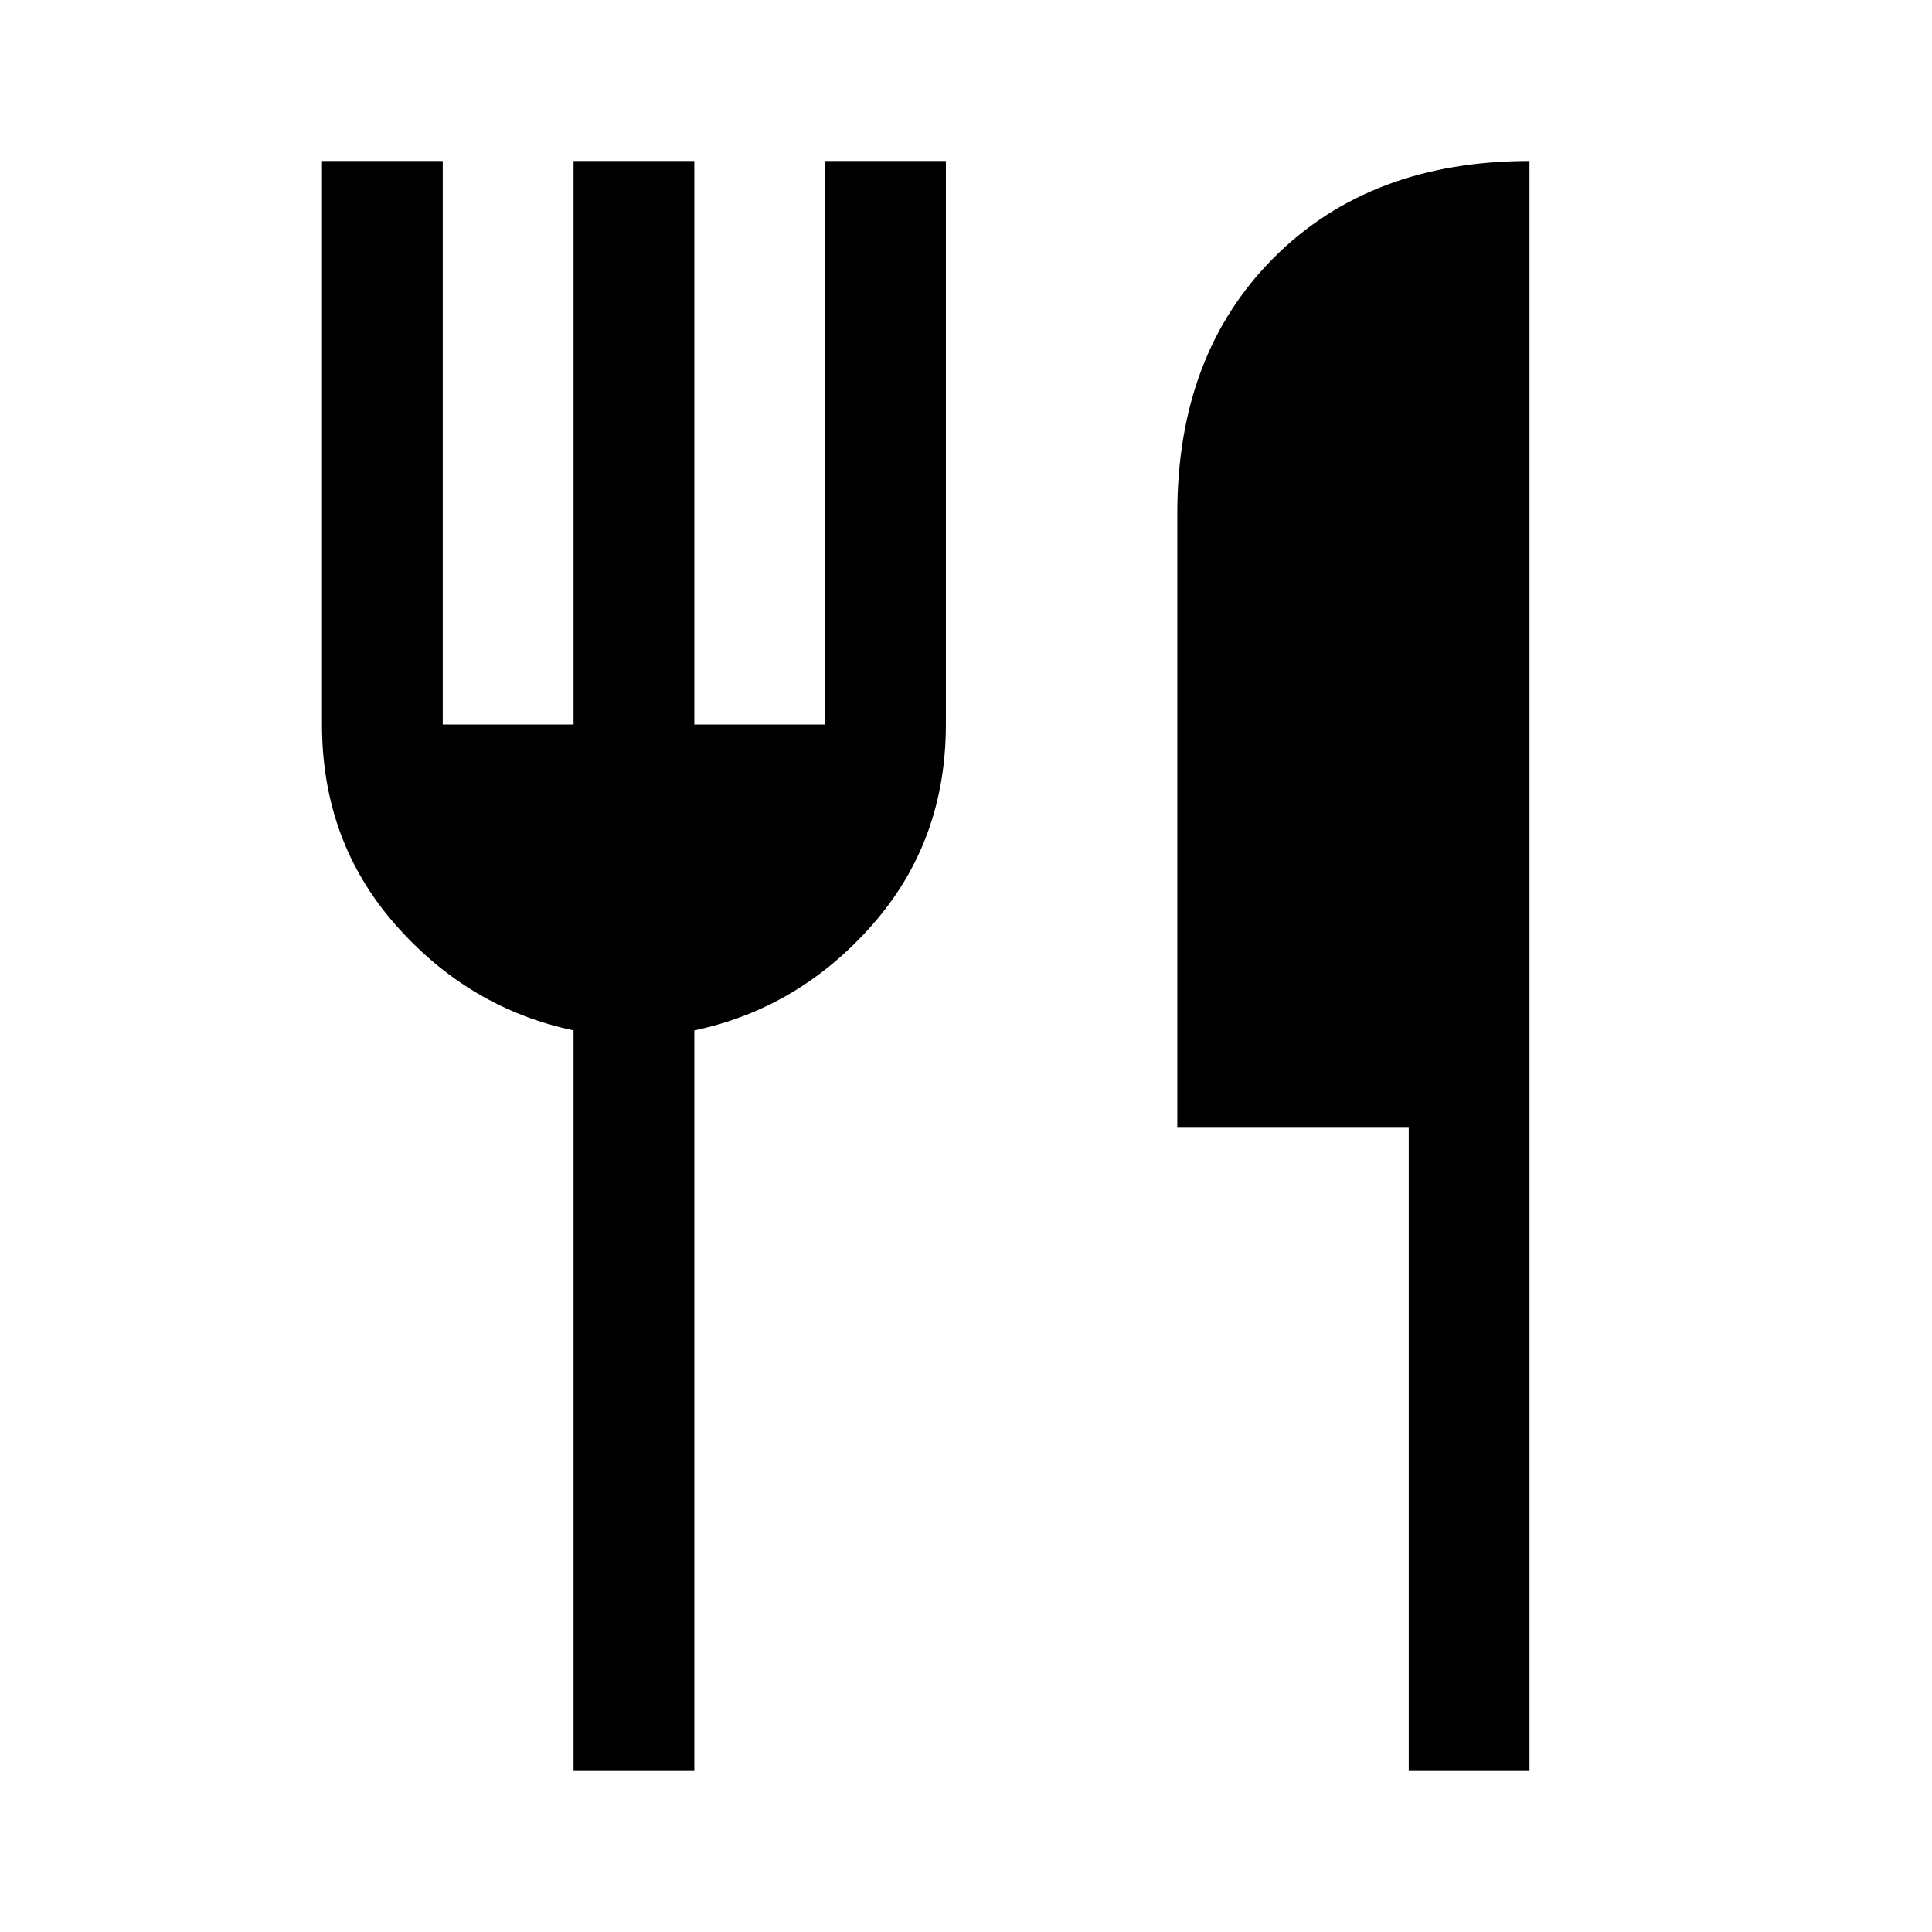
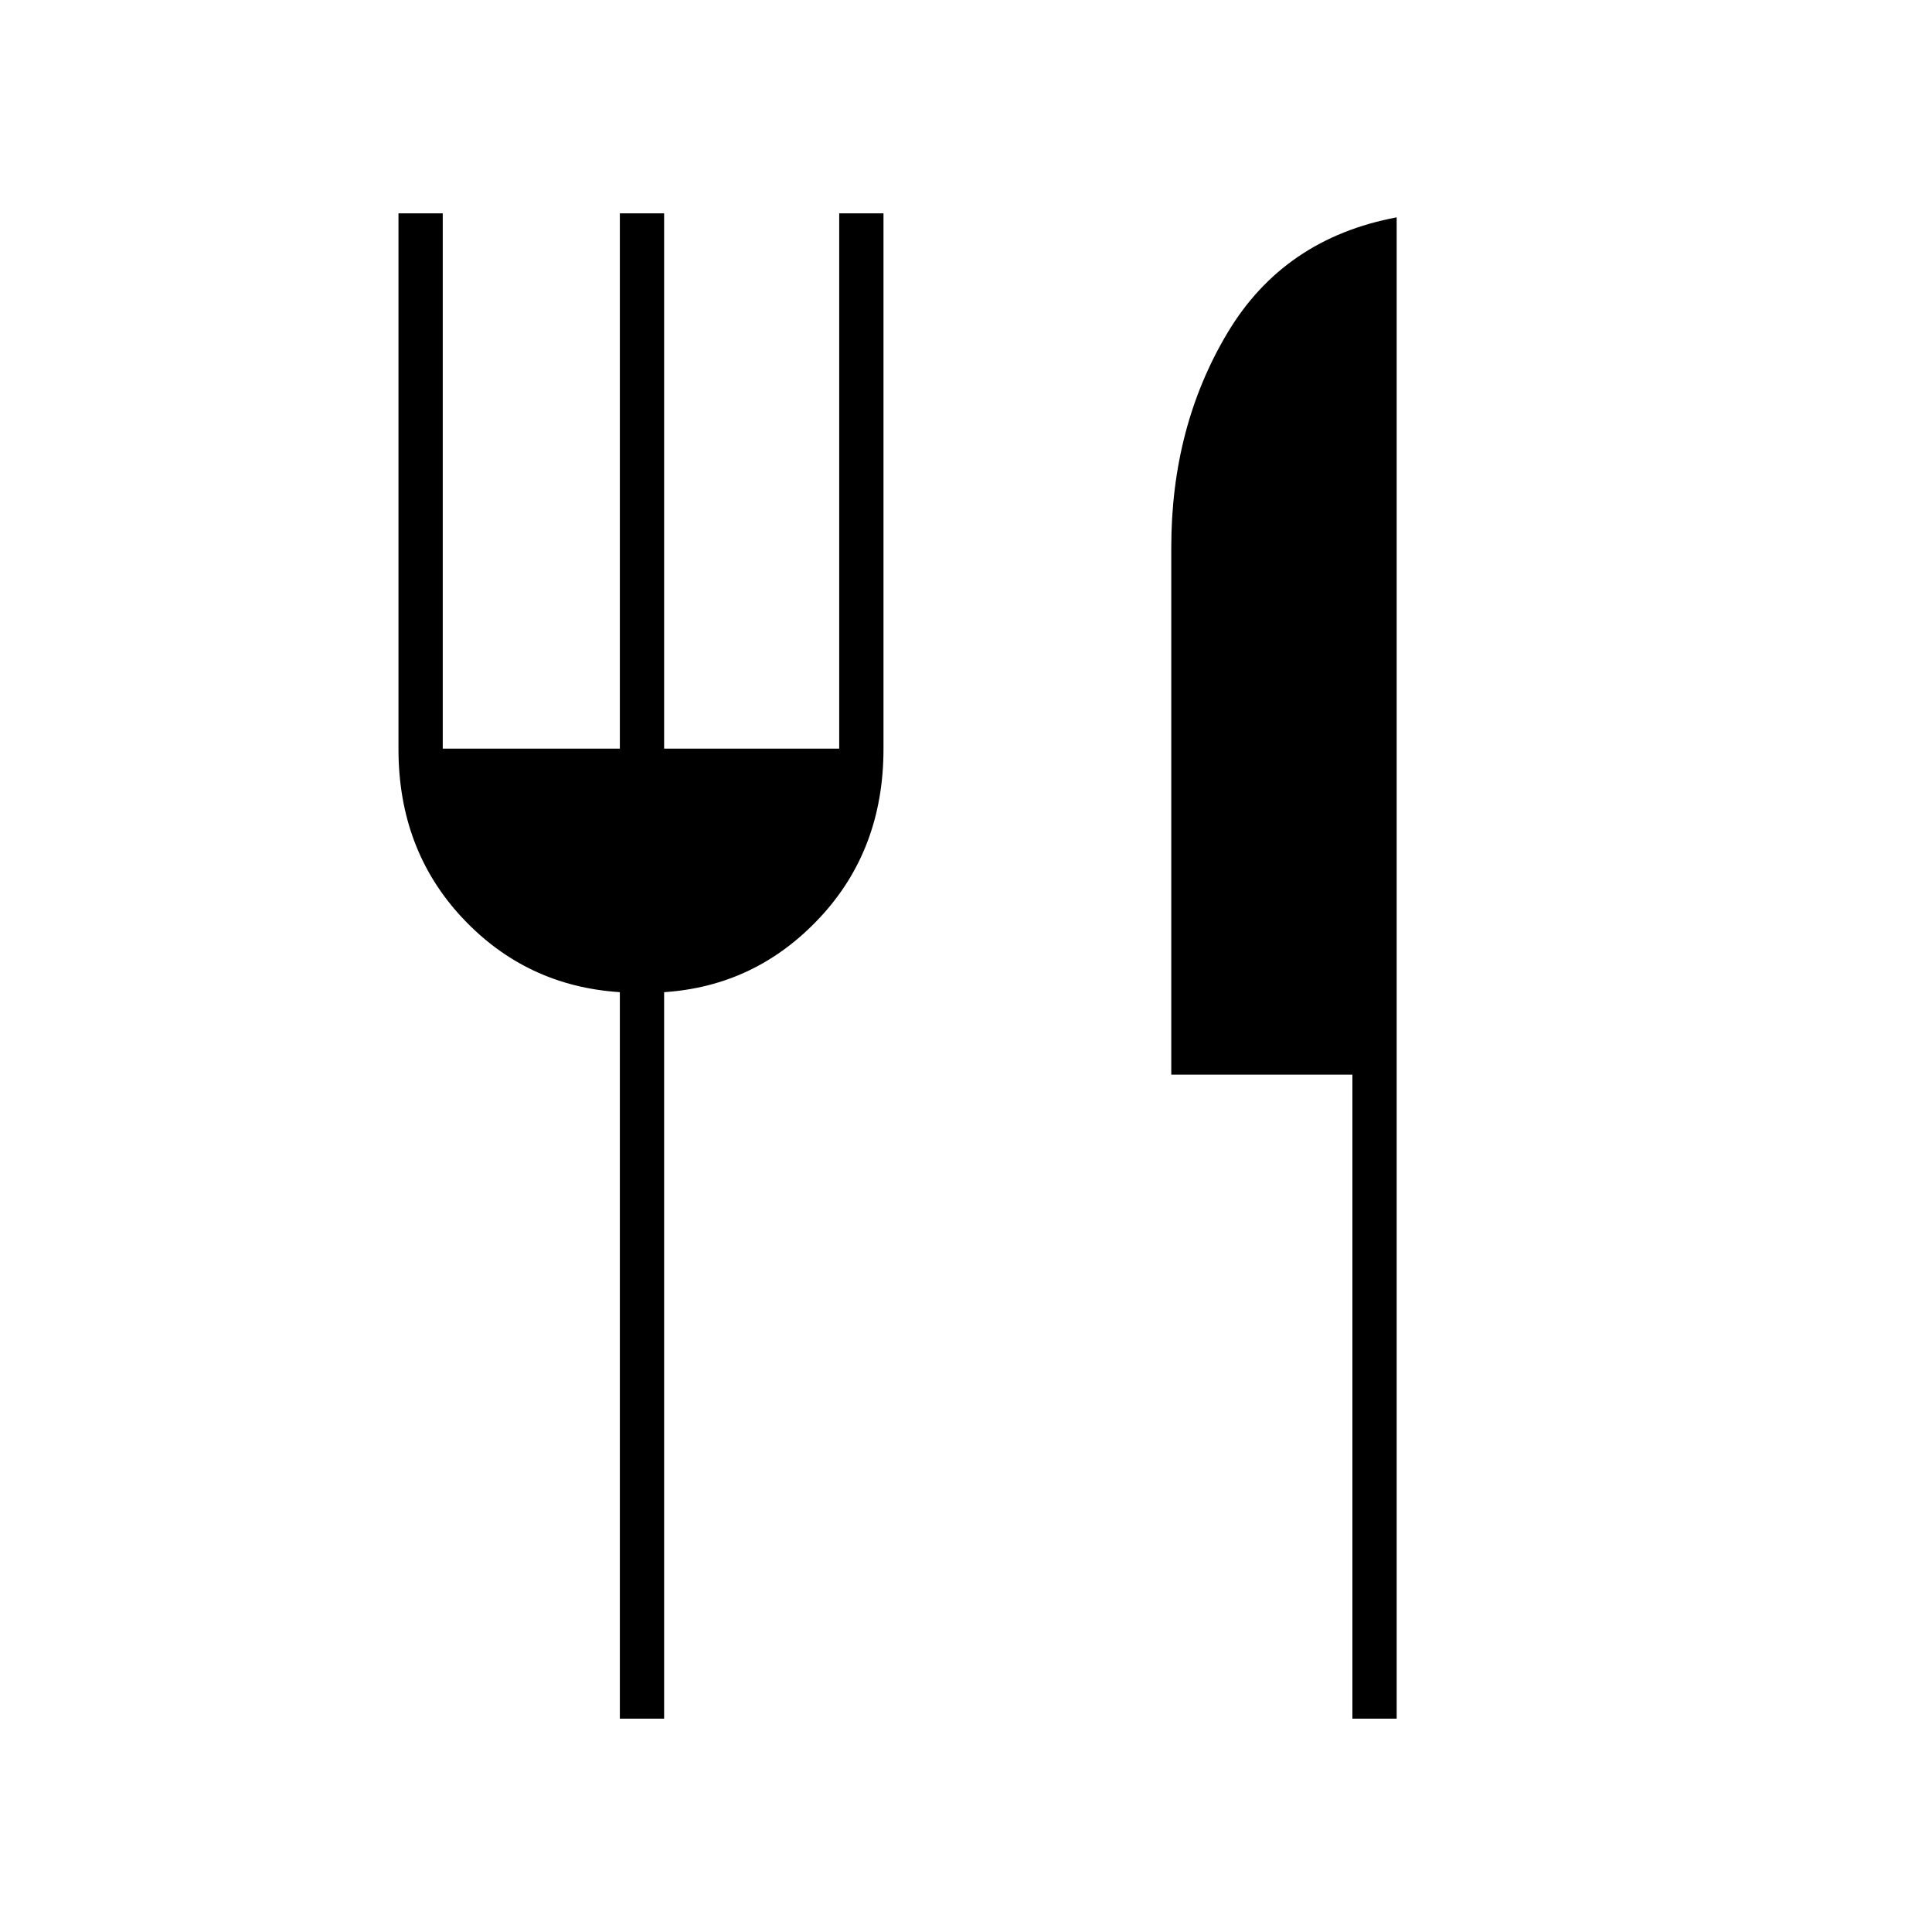
- <svg xmlns="http://www.w3.org/2000/svg" height="48" width="48">
-   <path d="M14.25 44V25.6q-2.6-.55-4.425-2.625Q8 20.9 8 18V4h3v14h3.25V4h3v14h3.25V4h3v14q0 2.9-1.825 4.975Q19.85 25.05 17.25 25.6V44ZM35 44V28h-5.75V12.75q0-3.95 2.4-6.35Q34.05 4 38 4v40Z" />
+ <svg xmlns="http://www.w3.org/2000/svg" height="48" viewBox="0 96 960 960" width="48">
+   <path d="M308 950V589q-46.5-3-78.25-36.9T198 468.167V202h22v266h88V202h22v266h87V202h22v266.167q0 50.033-31.75 83.933Q375.5 586 330 589v361h-22Zm364 0V630h-90V368q0-59.953 28-106.726Q638 214.5 694 204v746h-22Z" />
</svg>
